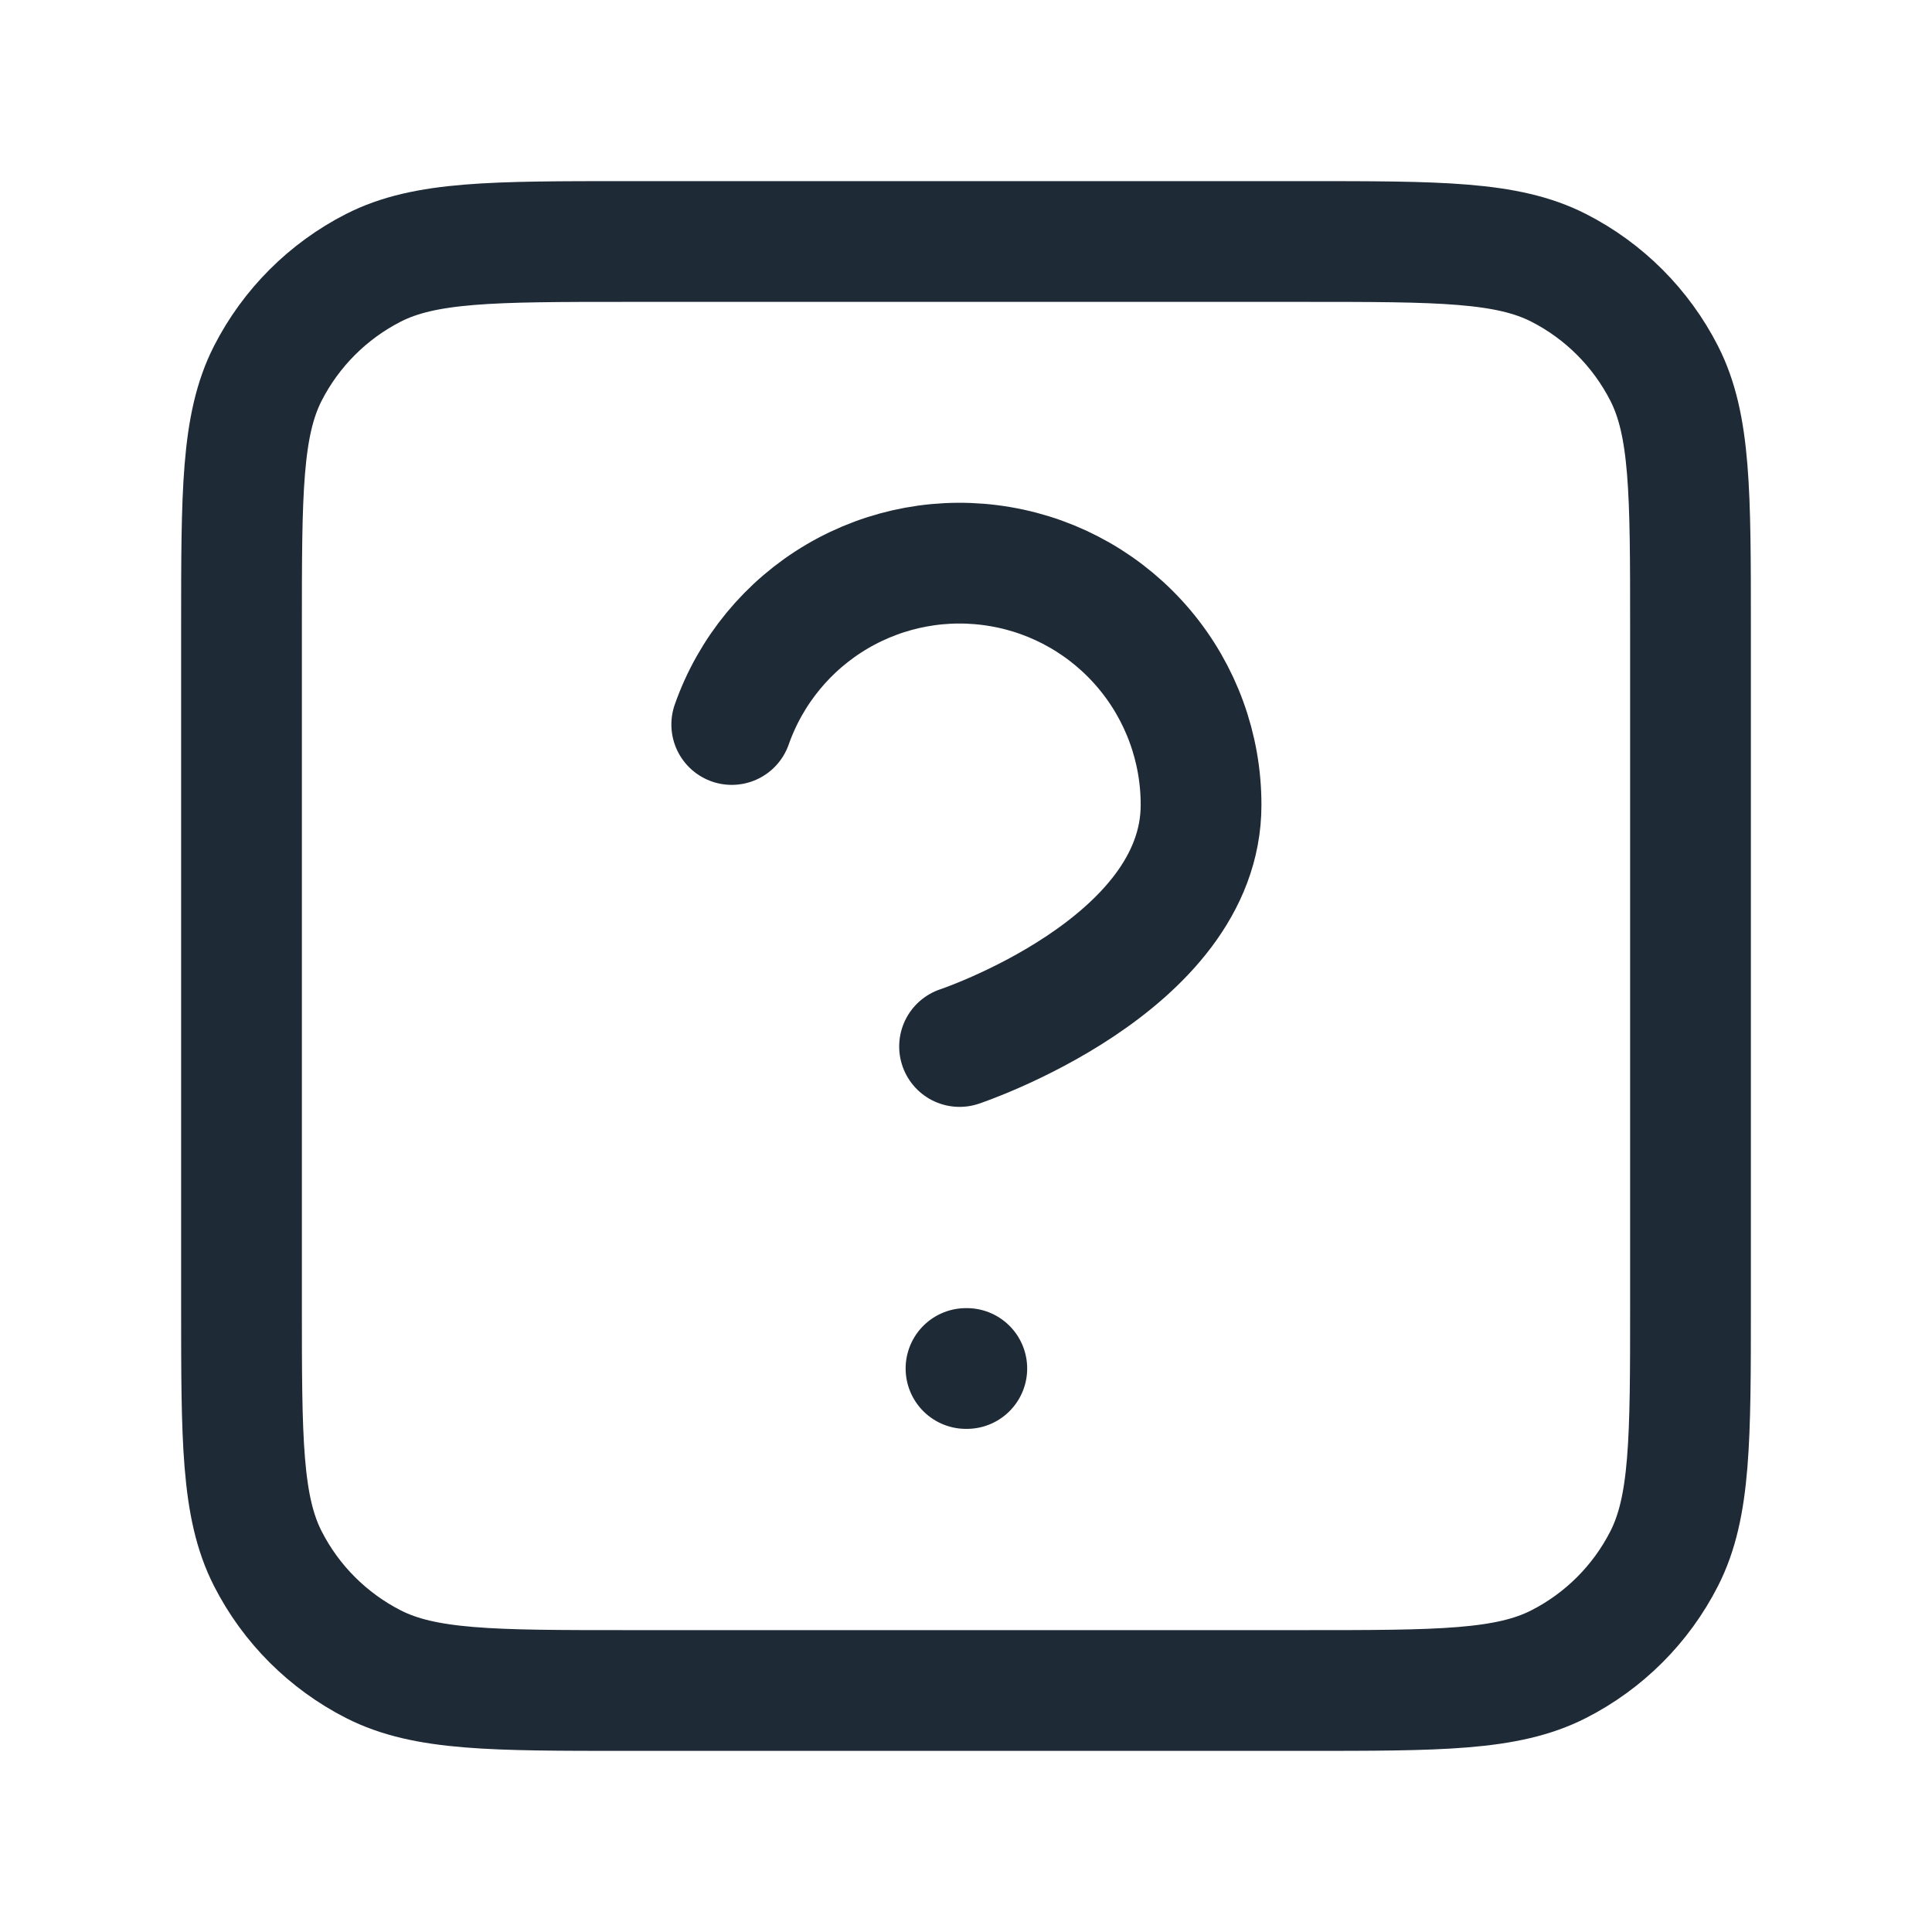
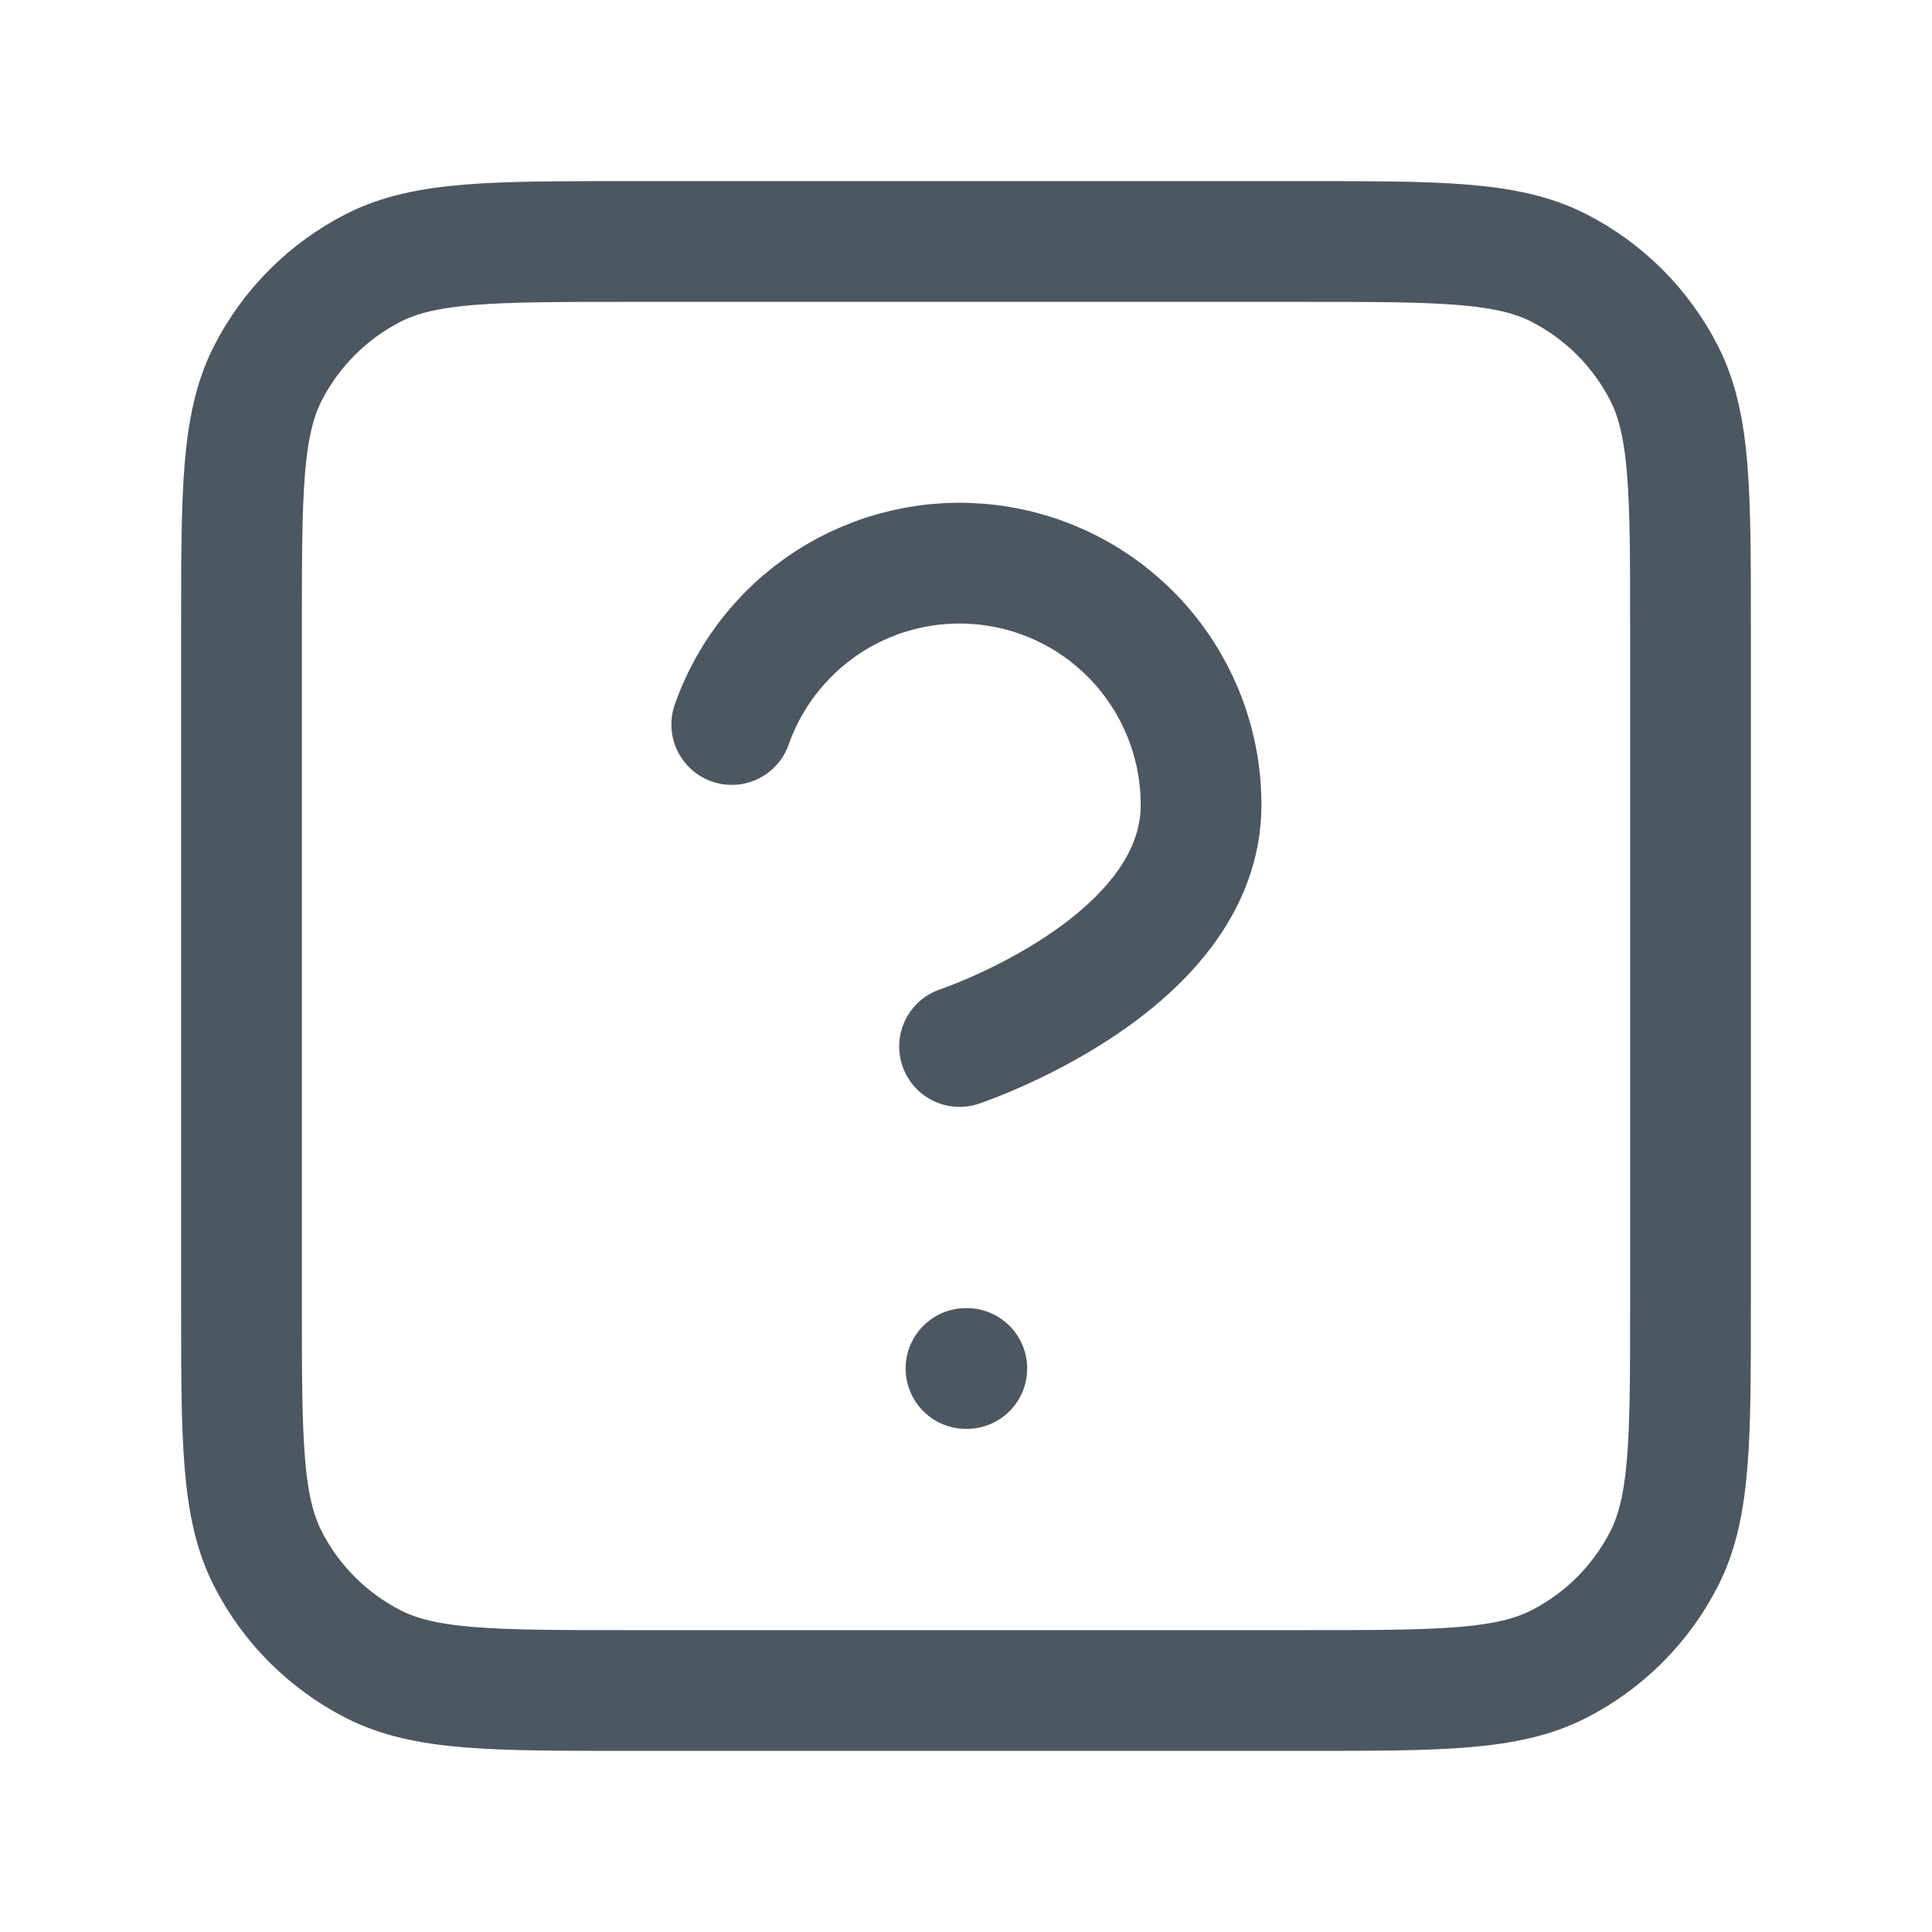
<svg xmlns="http://www.w3.org/2000/svg" width="24" height="24" viewBox="0 0 24 24" fill="none">
-   <path d="M9.09 9C9.325 8.332 9.789 7.768 10.4 7.409C11.011 7.05 11.729 6.919 12.427 7.039C13.126 7.158 13.759 7.522 14.215 8.064C14.671 8.606 14.921 9.292 14.92 10C14.92 12 11.92 13 11.92 13M12 17H12.01M7.8 21H16.2C17.88 21 18.72 21 19.362 20.673C19.927 20.385 20.385 19.927 20.673 19.362C21 18.72 21 17.88 21 16.2V7.8C21 6.12 21 5.28 20.673 4.638C20.385 4.074 19.927 3.615 19.362 3.327C18.72 3 17.88 3 16.2 3H7.8C6.12 3 5.28 3 4.638 3.327C4.074 3.615 3.615 4.074 3.327 4.638C3 5.28 3 6.12 3 7.8V16.2C3 17.88 3 18.72 3.327 19.362C3.615 19.927 4.074 20.385 4.638 20.673C5.28 21 6.12 21 7.8 21Z" stroke="#1F2A37" stroke-width="1.5" stroke-linecap="round" stroke-linejoin="round" />
+   <path d="M9.09 9C9.325 8.332 9.789 7.768 10.4 7.409C11.011 7.05 11.729 6.919 12.427 7.039C13.126 7.158 13.759 7.522 14.215 8.064C14.671 8.606 14.921 9.292 14.92 10C14.92 12 11.92 13 11.92 13M12 17H12.01M7.8 21H16.2C17.88 21 18.72 21 19.362 20.673C19.927 20.385 20.385 19.927 20.673 19.362C21 18.72 21 17.88 21 16.2V7.8C21 6.12 21 5.28 20.673 4.638C20.385 4.074 19.927 3.615 19.362 3.327C18.72 3 17.88 3 16.2 3H7.8C6.12 3 5.28 3 4.638 3.327C4.074 3.615 3.615 4.074 3.327 4.638C3 5.28 3 6.12 3 7.8V16.2C3 17.88 3 18.72 3.327 19.362C3.615 19.927 4.074 20.385 4.638 20.673C5.28 21 6.12 21 7.8 21Z" stroke="#4D5761" stroke-width="1.5" stroke-linecap="round" stroke-linejoin="round" />
</svg>
